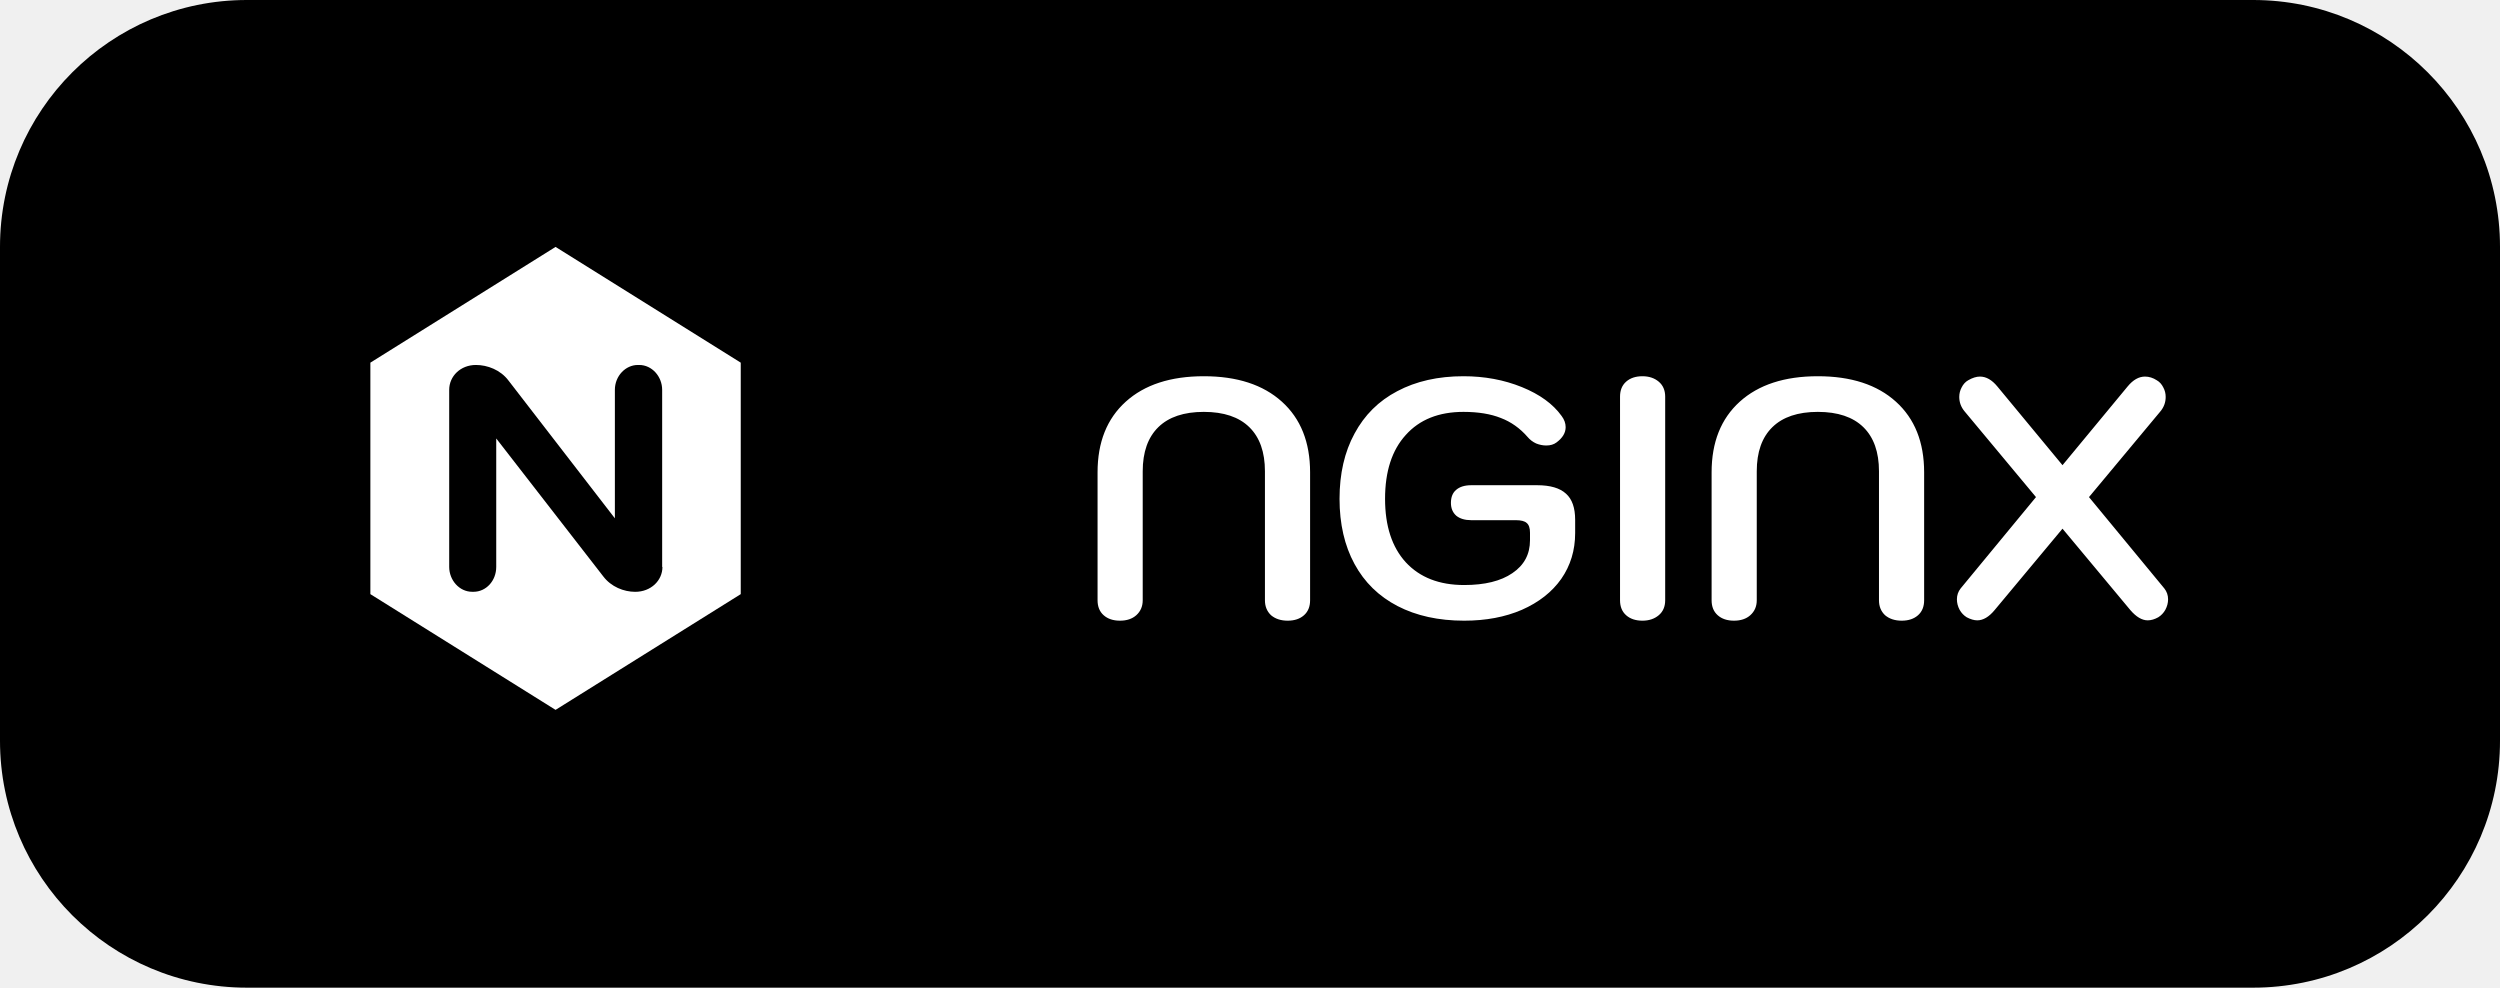
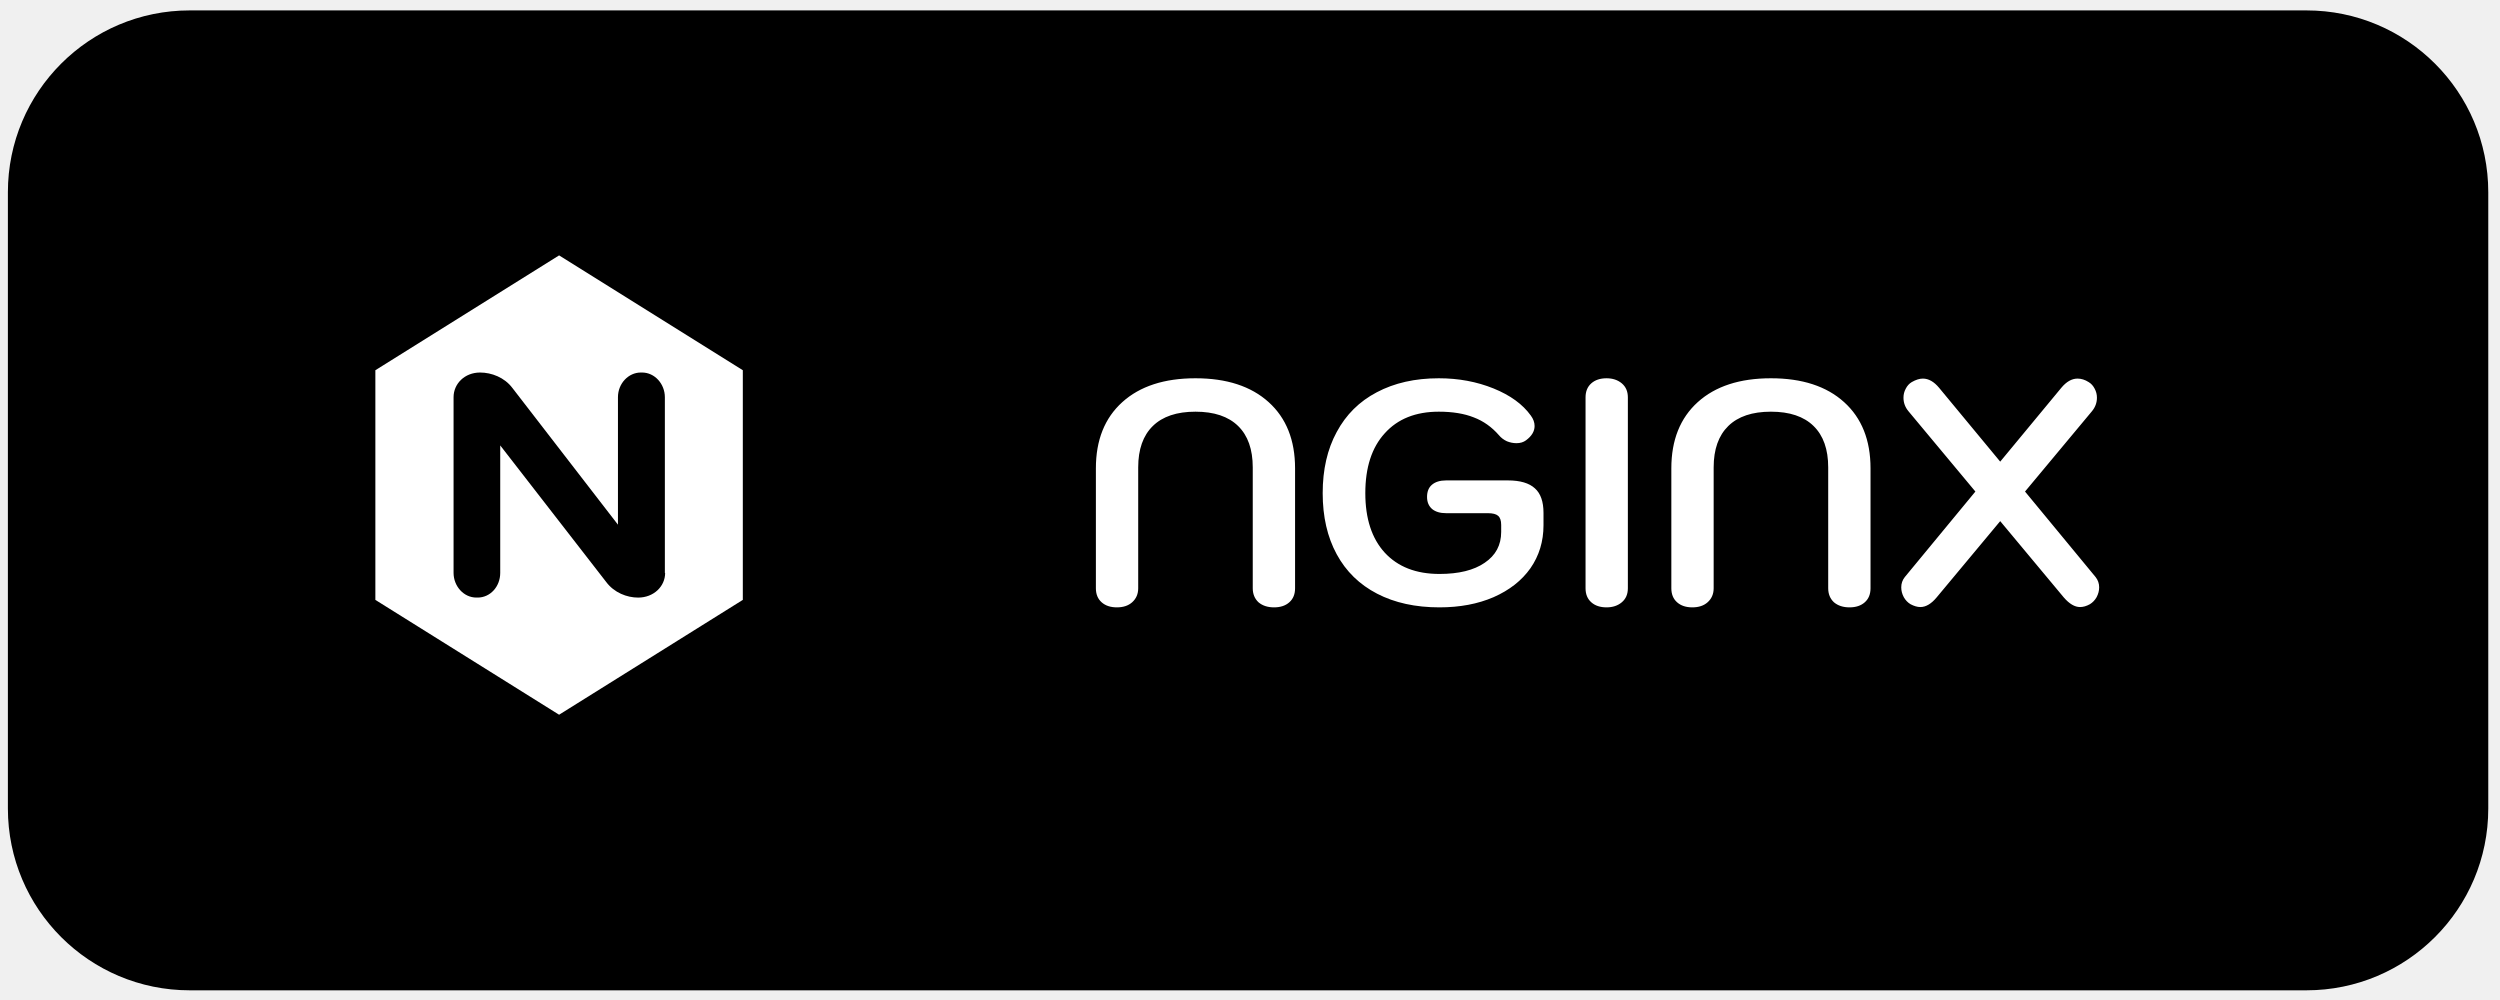
- <svg xmlns="http://www.w3.org/2000/svg" width="81" height="32" viewBox="0 0 81 32" fill="none">
-   <rect width="81" height="32" rx="8" fill="black" />
-   <path d="M18 8L12 11.75V19.25L18 23L24 19.25V11.75L18 8ZM21.463 18.369C21.463 18.809 21.09 19.175 20.581 19.175C20.216 19.175 19.801 19.016 19.541 18.669L16.078 14.206V18.368C16.078 18.819 15.749 19.174 15.343 19.174H15.299C14.883 19.174 14.554 18.799 14.554 18.368V12.631C14.554 12.191 14.918 11.825 15.42 11.825C15.793 11.825 16.216 11.984 16.476 12.331L19.922 16.794V12.631C19.922 12.181 20.268 11.825 20.667 11.825H20.71C21.125 11.825 21.454 12.2 21.454 12.631V18.369H21.463Z" fill="white" />
-   <path d="M36.287 20.11C36.067 20.11 35.891 20.051 35.759 19.934C35.627 19.817 35.561 19.655 35.561 19.45V15.303C35.561 14.328 35.865 13.565 36.474 13.015C37.083 12.465 37.926 12.19 39.004 12.19C40.082 12.19 40.925 12.465 41.534 13.015C42.143 13.565 42.447 14.328 42.447 15.303V19.45C42.447 19.655 42.381 19.817 42.249 19.934C42.117 20.051 41.941 20.11 41.721 20.11C41.501 20.11 41.321 20.051 41.182 19.934C41.05 19.809 40.984 19.648 40.984 19.45V15.27C40.984 14.647 40.815 14.17 40.478 13.84C40.141 13.51 39.649 13.345 39.004 13.345C38.359 13.345 37.867 13.51 37.53 13.84C37.193 14.17 37.024 14.647 37.024 15.27V19.45C37.024 19.648 36.954 19.809 36.815 19.934C36.683 20.051 36.507 20.11 36.287 20.11ZM47.438 20.11C46.61 20.11 45.891 19.952 45.282 19.637C44.674 19.322 44.208 18.867 43.886 18.273C43.563 17.679 43.401 16.975 43.401 16.161C43.401 15.347 43.563 14.643 43.886 14.049C44.208 13.448 44.67 12.989 45.272 12.674C45.88 12.351 46.595 12.19 47.416 12.19C48.099 12.19 48.729 12.307 49.309 12.542C49.888 12.777 50.317 13.088 50.596 13.477C50.684 13.594 50.727 13.715 50.727 13.84C50.727 14.023 50.629 14.188 50.431 14.335C50.343 14.401 50.233 14.434 50.1 14.434C49.99 14.434 49.88 14.412 49.77 14.368C49.66 14.317 49.569 14.247 49.495 14.159C49.246 13.873 48.956 13.668 48.627 13.543C48.297 13.411 47.893 13.345 47.416 13.345C46.617 13.345 45.994 13.594 45.547 14.093C45.099 14.584 44.876 15.274 44.876 16.161C44.876 17.041 45.099 17.727 45.547 18.218C46.001 18.709 46.632 18.955 47.438 18.955C48.106 18.955 48.627 18.827 49.001 18.57C49.382 18.313 49.572 17.958 49.572 17.503V17.261C49.572 17.107 49.536 17.001 49.462 16.942C49.397 16.883 49.279 16.854 49.111 16.854H47.669C47.464 16.854 47.303 16.806 47.185 16.711C47.068 16.608 47.01 16.469 47.01 16.293C47.01 16.11 47.065 15.97 47.175 15.875C47.292 15.772 47.457 15.721 47.669 15.721H49.803C50.229 15.721 50.541 15.813 50.739 15.996C50.937 16.172 51.035 16.454 51.035 16.843V17.272C51.035 17.829 50.885 18.324 50.584 18.757C50.284 19.182 49.858 19.516 49.309 19.758C48.766 19.993 48.142 20.11 47.438 20.11ZM53.215 20.11C52.995 20.11 52.819 20.051 52.687 19.934C52.555 19.817 52.489 19.655 52.489 19.45V12.85C52.489 12.645 52.555 12.483 52.687 12.366C52.819 12.249 52.995 12.19 53.215 12.19C53.428 12.19 53.604 12.249 53.743 12.366C53.882 12.483 53.952 12.645 53.952 12.85V19.45C53.952 19.655 53.882 19.817 53.743 19.934C53.604 20.051 53.428 20.11 53.215 20.11ZM56.181 20.11C55.962 20.11 55.785 20.051 55.654 19.934C55.522 19.817 55.456 19.655 55.456 19.45V15.303C55.456 14.328 55.76 13.565 56.368 13.015C56.977 12.465 57.821 12.19 58.898 12.19C59.977 12.19 60.82 12.465 61.428 13.015C62.037 13.565 62.342 14.328 62.342 15.303V19.45C62.342 19.655 62.276 19.817 62.144 19.934C62.011 20.051 61.836 20.11 61.615 20.11C61.395 20.11 61.216 20.051 61.077 19.934C60.944 19.809 60.879 19.648 60.879 19.45V15.27C60.879 14.647 60.71 14.17 60.373 13.84C60.035 13.51 59.544 13.345 58.898 13.345C58.253 13.345 57.762 13.51 57.425 13.84C57.087 14.17 56.919 14.647 56.919 15.27V19.45C56.919 19.648 56.849 19.809 56.709 19.934C56.578 20.051 56.401 20.11 56.181 20.11ZM70.124 19.065C70.205 19.168 70.246 19.285 70.246 19.417C70.246 19.534 70.216 19.648 70.157 19.758C70.099 19.861 70.022 19.941 69.927 20C69.809 20.066 69.695 20.099 69.585 20.099C69.402 20.099 69.215 19.989 69.025 19.769L66.825 17.129L64.624 19.769C64.441 19.989 64.254 20.099 64.064 20.099C63.961 20.099 63.847 20.066 63.722 20C63.627 19.941 63.55 19.861 63.492 19.758C63.433 19.648 63.404 19.534 63.404 19.417C63.404 19.285 63.444 19.168 63.525 19.065L65.966 16.106L63.657 13.334C63.539 13.195 63.48 13.037 63.48 12.861C63.48 12.751 63.506 12.648 63.557 12.553C63.609 12.45 63.678 12.373 63.767 12.322C63.906 12.241 64.034 12.201 64.151 12.201C64.35 12.201 64.537 12.307 64.713 12.52L66.825 15.072L68.936 12.52C69.112 12.307 69.299 12.201 69.498 12.201C69.629 12.201 69.758 12.241 69.882 12.322C69.971 12.373 70.04 12.45 70.091 12.553C70.143 12.648 70.168 12.751 70.168 12.861C70.168 13.037 70.11 13.195 69.993 13.334L67.683 16.106L70.124 19.065Z" fill="white" />
+ <svg xmlns="http://www.w3.org/2000/svg" width="110" height="44" viewBox="0 0 110 44" fill="none">
+   <rect x="0.347" y="0.458" width="109.137" height="43.116" rx="8" fill="black" />
+   <path d="M24.6 11.237L16.516 16.29V26.395L24.6 31.448L32.684 26.395V16.29L24.6 11.237ZM29.266 25.208C29.266 25.801 28.764 26.294 28.077 26.294C27.586 26.294 27.026 26.079 26.676 25.612L22.01 19.598V25.207C22.01 25.814 21.567 26.293 21.019 26.293H20.96C20.399 26.293 19.957 25.788 19.957 25.207V17.477C19.957 16.883 20.447 16.391 21.123 16.391C21.626 16.391 22.197 16.605 22.547 17.073L27.19 23.086V17.477C27.19 16.87 27.656 16.391 28.193 16.391H28.251C28.811 16.391 29.254 16.896 29.254 17.477V25.208H29.266Z" fill="white" />
+   <path d="M49.143 26.724C48.863 26.724 48.639 26.65 48.471 26.5C48.303 26.351 48.219 26.146 48.219 25.884V20.606C48.219 19.365 48.606 18.394 49.381 17.694C50.156 16.994 51.229 16.644 52.601 16.644C53.973 16.644 55.046 16.994 55.821 17.694C56.596 18.394 56.983 19.365 56.983 20.606V25.884C56.983 26.146 56.899 26.351 56.731 26.5C56.563 26.65 56.339 26.724 56.059 26.724C55.779 26.724 55.55 26.65 55.373 26.5C55.205 26.342 55.121 26.136 55.121 25.884V20.564C55.121 19.771 54.906 19.164 54.477 18.744C54.047 18.324 53.422 18.114 52.601 18.114C51.779 18.114 51.154 18.324 50.725 18.744C50.295 19.164 50.081 19.771 50.081 20.564V25.884C50.081 26.136 49.992 26.342 49.815 26.5C49.647 26.65 49.423 26.724 49.143 26.724ZM63.336 26.724C62.281 26.724 61.366 26.524 60.592 26.122C59.817 25.721 59.224 25.142 58.814 24.386C58.403 23.63 58.198 22.734 58.198 21.698C58.198 20.662 58.403 19.766 58.814 19.01C59.224 18.245 59.812 17.662 60.578 17.26C61.352 16.85 62.262 16.644 63.308 16.644C64.176 16.644 64.978 16.794 65.716 17.092C66.453 17.391 66.999 17.788 67.354 18.282C67.466 18.432 67.522 18.586 67.522 18.744C67.522 18.978 67.396 19.188 67.144 19.374C67.032 19.458 66.892 19.5 66.724 19.5C66.584 19.5 66.444 19.472 66.304 19.416C66.164 19.351 66.047 19.262 65.954 19.15C65.636 18.786 65.268 18.525 64.848 18.366C64.428 18.198 63.914 18.114 63.308 18.114C62.29 18.114 61.497 18.432 60.928 19.066C60.358 19.692 60.074 20.569 60.074 21.698C60.074 22.818 60.358 23.691 60.928 24.316C61.506 24.942 62.309 25.254 63.336 25.254C64.185 25.254 64.848 25.091 65.324 24.764C65.809 24.438 66.052 23.985 66.052 23.406V23.098C66.052 22.902 66.005 22.767 65.912 22.692C65.828 22.618 65.678 22.58 65.464 22.58H63.63C63.368 22.58 63.163 22.52 63.014 22.398C62.864 22.268 62.79 22.09 62.79 21.866C62.79 21.633 62.86 21.456 63 21.334C63.149 21.204 63.359 21.138 63.63 21.138H66.346C66.887 21.138 67.284 21.255 67.536 21.488C67.788 21.712 67.914 22.072 67.914 22.566V23.112C67.914 23.822 67.722 24.452 67.34 25.002C66.957 25.544 66.416 25.968 65.716 26.276C65.025 26.575 64.232 26.724 63.336 26.724ZM70.688 26.724C70.408 26.724 70.184 26.65 70.016 26.5C69.848 26.351 69.764 26.146 69.764 25.884V17.484C69.764 17.223 69.848 17.018 70.016 16.868C70.184 16.719 70.408 16.644 70.688 16.644C70.958 16.644 71.182 16.719 71.36 16.868C71.537 17.018 71.626 17.223 71.626 17.484V25.884C71.626 26.146 71.537 26.351 71.36 26.5C71.182 26.65 70.958 26.724 70.688 26.724ZM74.463 26.724C74.183 26.724 73.959 26.65 73.791 26.5C73.623 26.351 73.539 26.146 73.539 25.884V20.606C73.539 19.365 73.927 18.394 74.701 17.694C75.476 16.994 76.549 16.644 77.921 16.644C79.293 16.644 80.367 16.994 81.141 17.694C81.916 18.394 82.303 19.365 82.303 20.606V25.884C82.303 26.146 82.219 26.351 82.051 26.5C81.883 26.65 81.659 26.724 81.379 26.724C81.099 26.724 80.871 26.65 80.693 26.5C80.525 26.342 80.441 26.136 80.441 25.884V20.564C80.441 19.771 80.227 19.164 79.797 18.744C79.368 18.324 78.743 18.114 77.921 18.114C77.1 18.114 76.475 18.324 76.045 18.744C75.616 19.164 75.401 19.771 75.401 20.564V25.884C75.401 26.136 75.312 26.342 75.135 26.5C74.967 26.65 74.743 26.724 74.463 26.724ZM92.209 25.394C92.311 25.525 92.363 25.674 92.363 25.842C92.363 25.992 92.325 26.136 92.251 26.276C92.176 26.407 92.078 26.51 91.957 26.584C91.807 26.668 91.663 26.71 91.523 26.71C91.289 26.71 91.051 26.57 90.809 26.29L88.009 22.93L85.209 26.29C84.975 26.57 84.737 26.71 84.495 26.71C84.364 26.71 84.219 26.668 84.061 26.584C83.939 26.51 83.841 26.407 83.767 26.276C83.692 26.136 83.655 25.992 83.655 25.842C83.655 25.674 83.706 25.525 83.809 25.394L86.917 21.628L83.977 18.1C83.827 17.923 83.753 17.722 83.753 17.498C83.753 17.358 83.785 17.228 83.851 17.106C83.916 16.976 84.005 16.878 84.117 16.812C84.294 16.71 84.457 16.658 84.607 16.658C84.859 16.658 85.097 16.794 85.321 17.064L88.009 20.312L90.697 17.064C90.921 16.794 91.159 16.658 91.411 16.658C91.579 16.658 91.742 16.71 91.901 16.812C92.013 16.878 92.101 16.976 92.167 17.106C92.232 17.228 92.265 17.358 92.265 17.498C92.265 17.722 92.19 17.923 92.041 18.1L89.101 21.628L92.209 25.394Z" fill="white" />
</svg>
